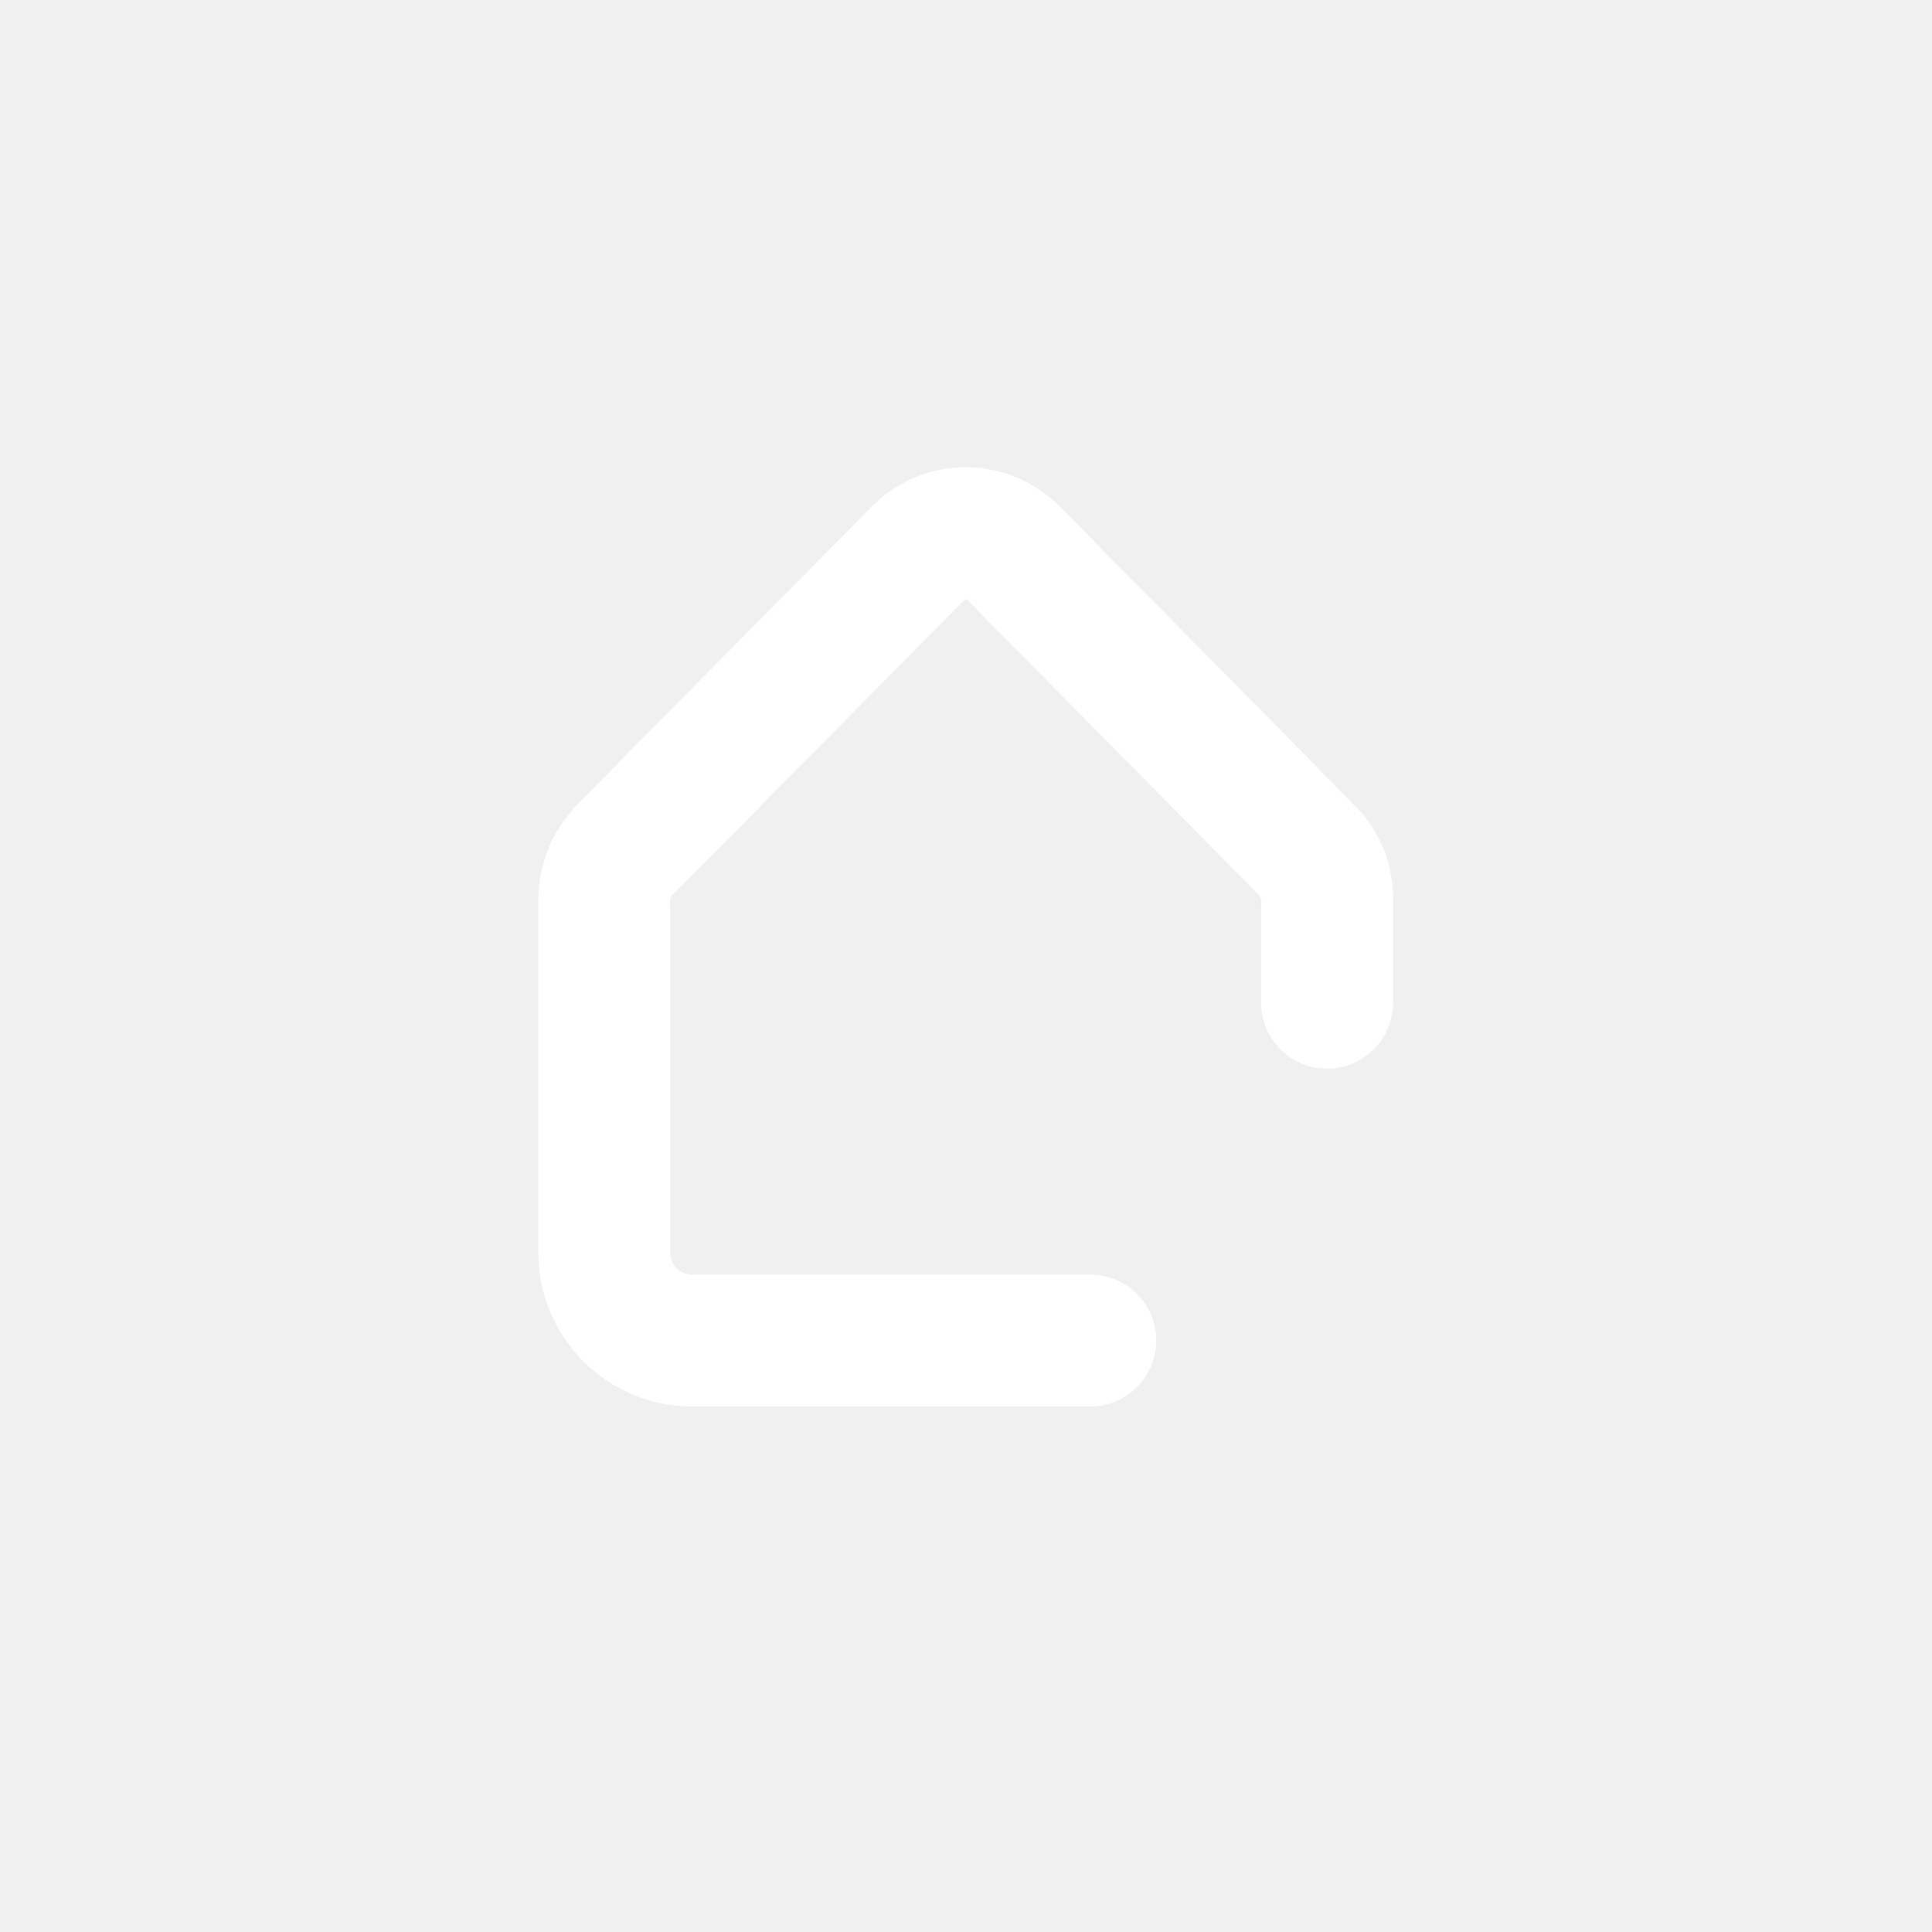
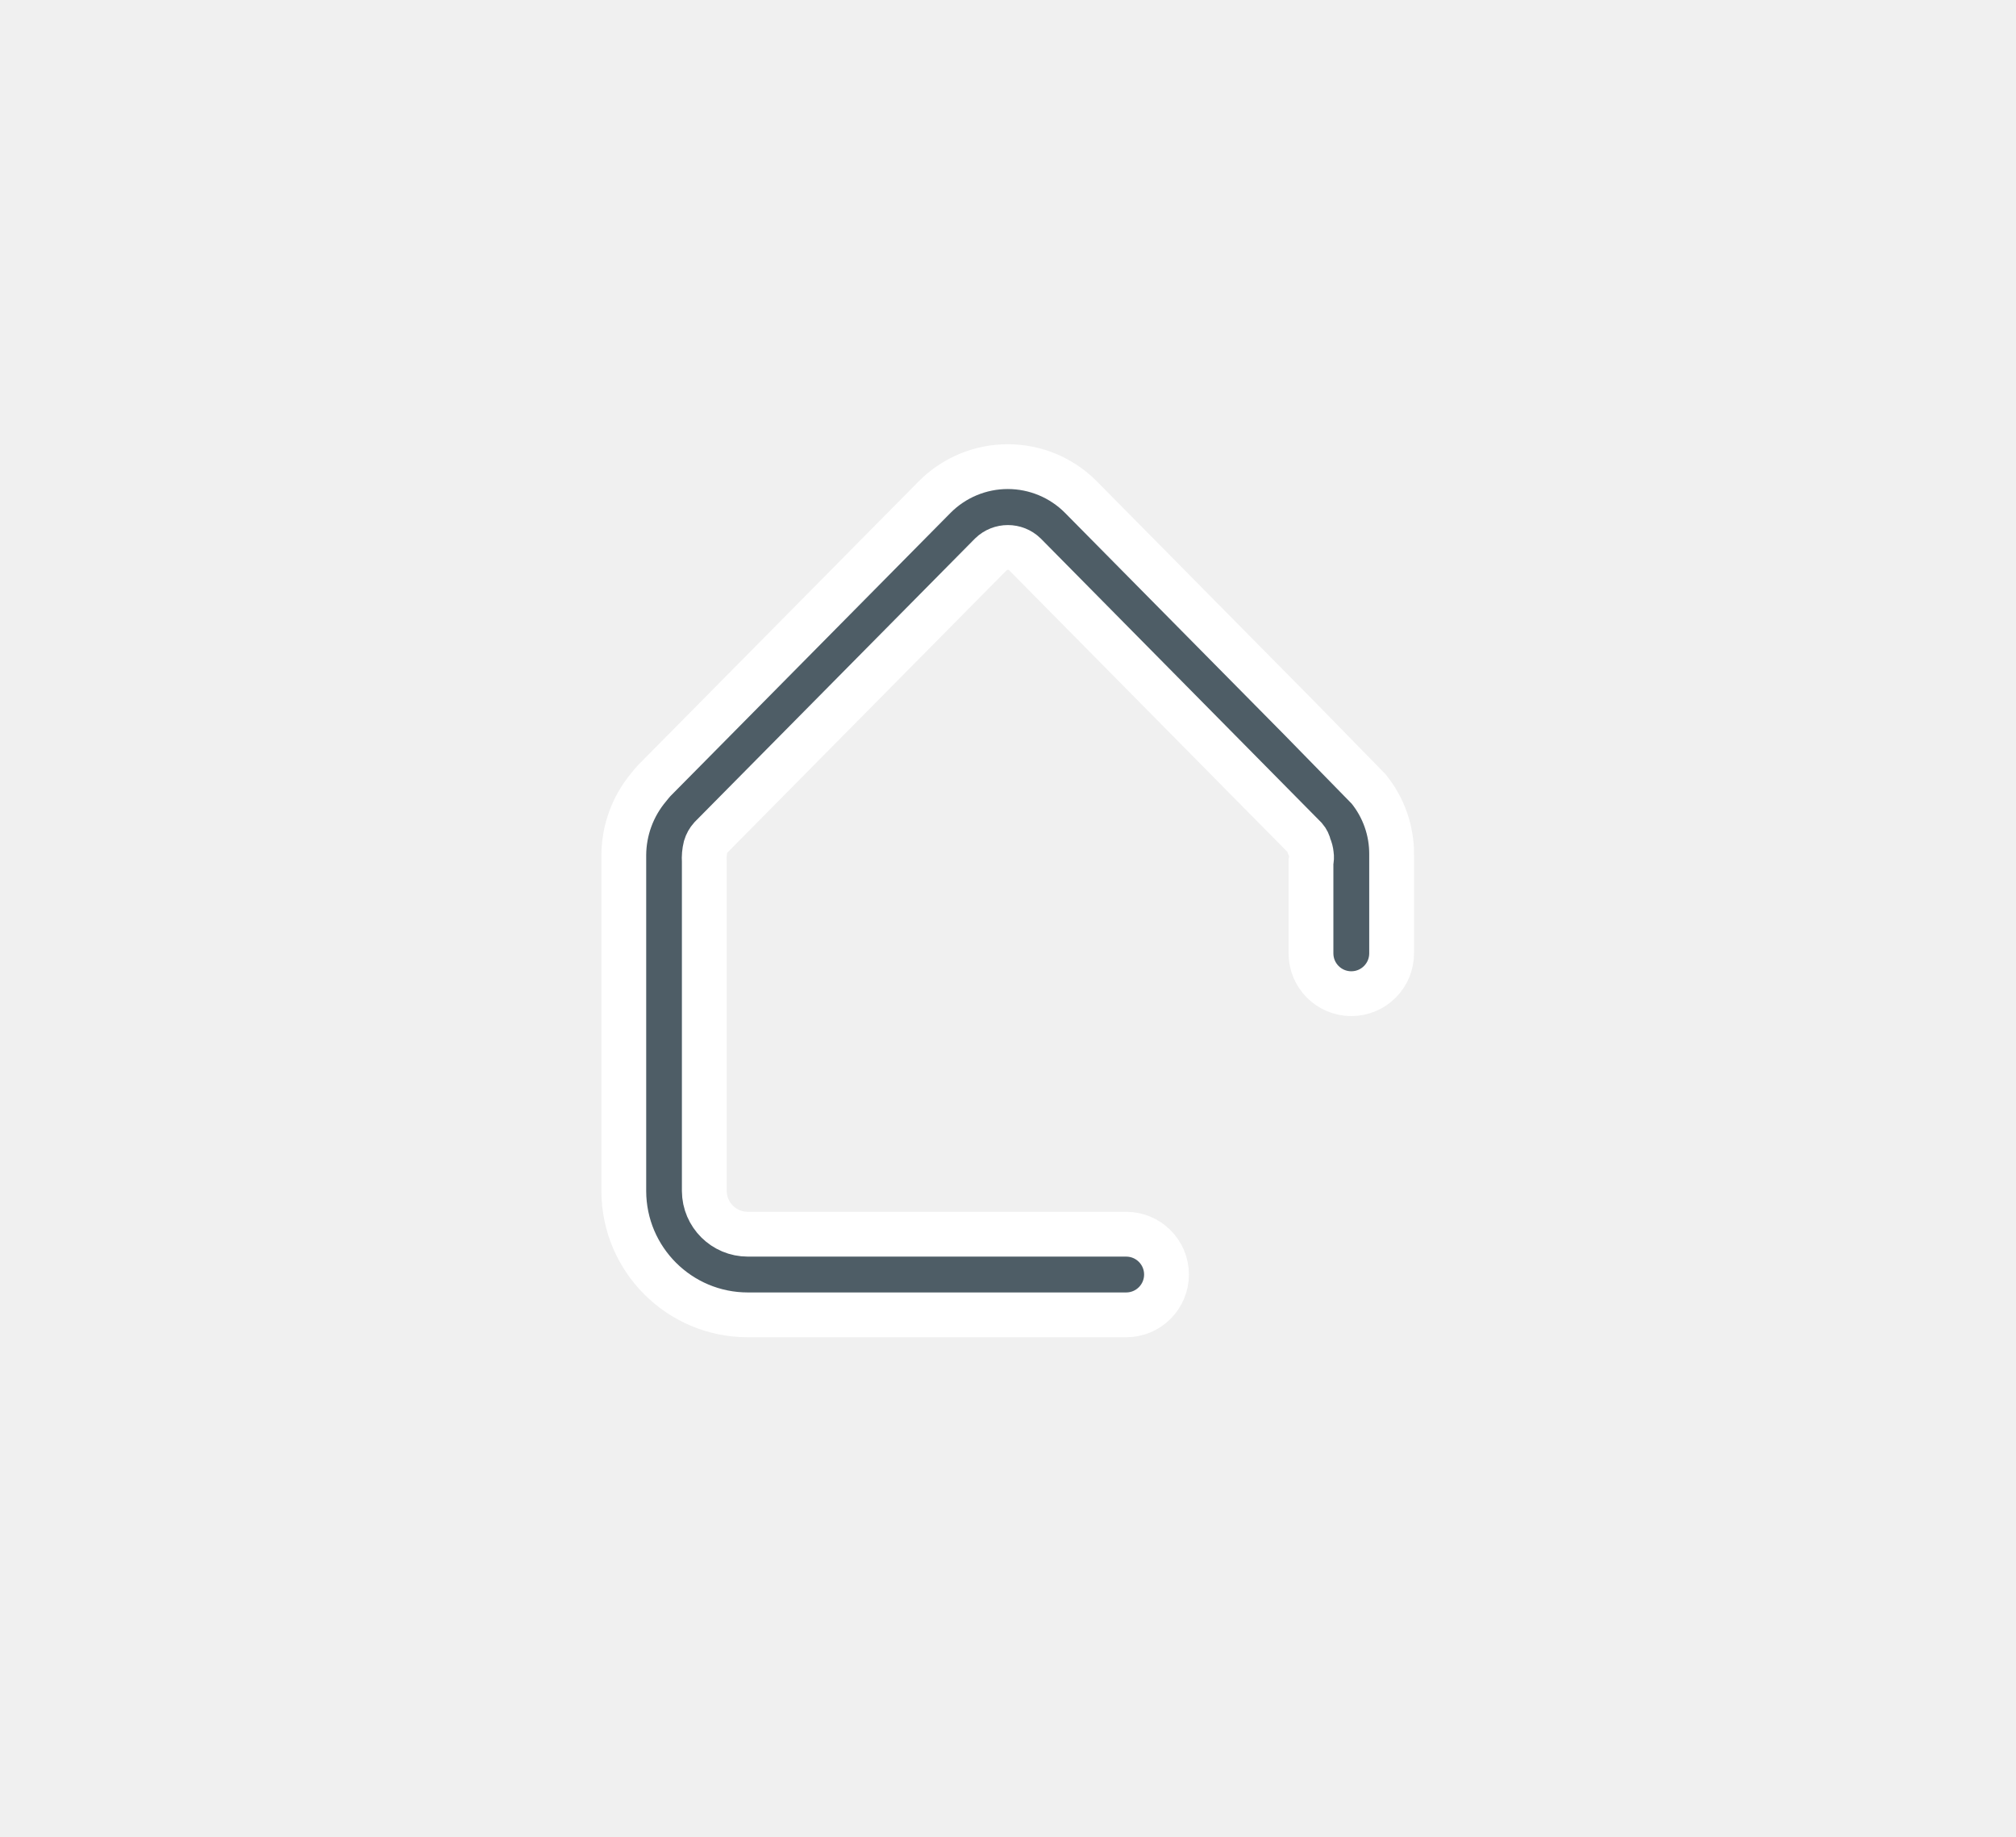
- <svg xmlns="http://www.w3.org/2000/svg" width="41" height="40.999" viewBox="0 0 41 40.999">
+ <svg xmlns="http://www.w3.org/2000/svg" width="45" height="40.999" viewBox="0 0 41 40.999">
  <g id="home" transform="translate(0.5 0.5)">
    <rect id="Retângulo_182" data-name="Retângulo 182" width="40" height="39.999" rx="6" transform="translate(0 0)" fill="#eda268" stroke="#eda268" stroke-width="1" opacity="0" />
    <g id="Grupo_859" data-name="Grupo 859" transform="translate(11.43 9.912)">
-       <path id="Caminho_1410" data-name="Caminho 1410" d="M229,68.773v2.206a.9.9,0,0,1-1.8,0V68.937a.408.408,0,0,0,.008-.165.579.579,0,0,0-.049-.186.4.4,0,0,0-.088-.181l-6.256-6.332a.547.547,0,0,0-.761,0l-6.25,6.32a.542.542,0,0,0-.117.209,1.075,1.075,0,0,0-.029.33v7.35a.971.971,0,0,0,.972.966h8.445a.9.9,0,1,1,0,1.8h-8.445a2.769,2.769,0,0,1-2.769-2.762v-7.5a2.377,2.377,0,0,1,.556-1.516c.041-.053.083-.1.117-.14l6.268-6.338a2.3,2.3,0,0,1,3.26,0l4.887,4.945,1.534,1.569A2.293,2.293,0,0,1,229,68.773Z" transform="translate(-211.867 -60.111)" fill="#fff" stroke="#fff" stroke-width="1" />
+       <path id="Caminho_1410" data-name="Caminho 1410" d="M229,68.773v2.206a.9.9,0,0,1-1.8,0V68.937a.408.408,0,0,0,.008-.165.579.579,0,0,0-.049-.186.4.4,0,0,0-.088-.181l-6.256-6.332a.547.547,0,0,0-.761,0l-6.25,6.32a.542.542,0,0,0-.117.209,1.075,1.075,0,0,0-.029.33v7.35a.971.971,0,0,0,.972.966h8.445a.9.9,0,1,1,0,1.8h-8.445a2.769,2.769,0,0,1-2.769-2.762v-7.5a2.377,2.377,0,0,1,.556-1.516c.041-.053.083-.1.117-.14l6.268-6.338a2.3,2.3,0,0,1,3.26,0l4.887,4.945,1.534,1.569A2.293,2.293,0,0,1,229,68.773Z" transform="translate(-211.867 -60.111)" fill="#4e5d66" stroke="#fff" stroke-width="1" />
    </g>
  </g>
</svg>
